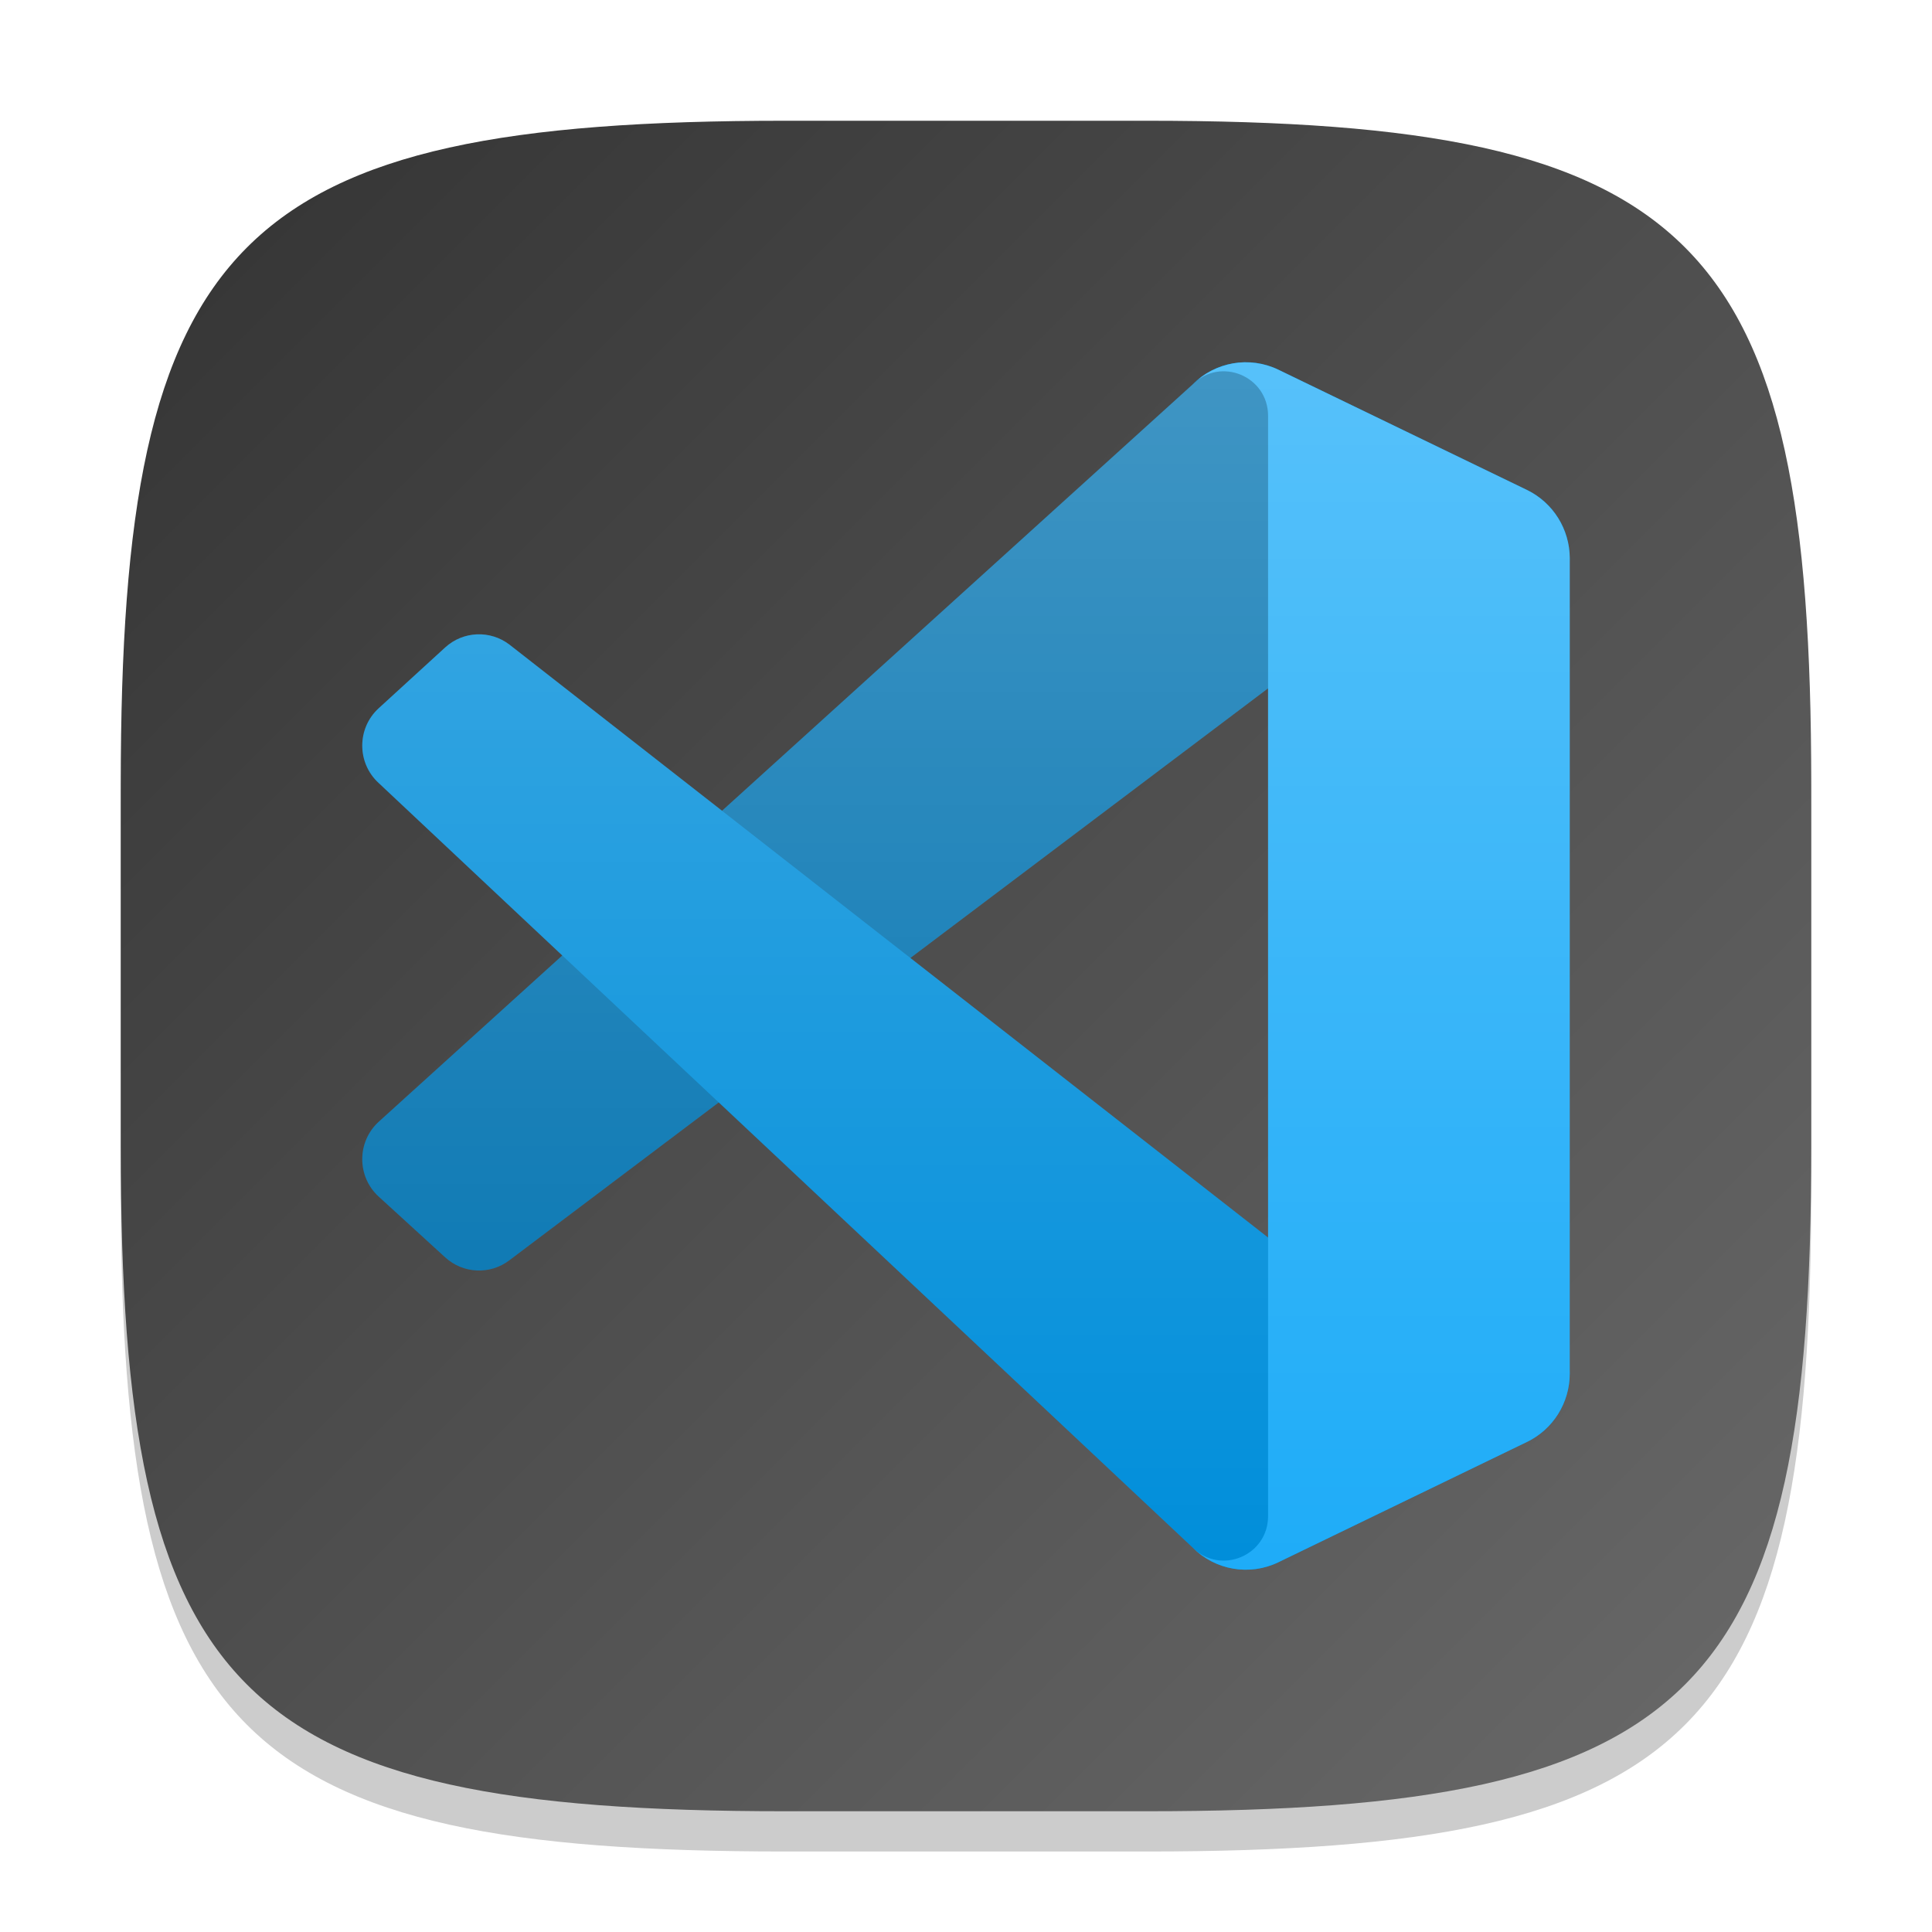
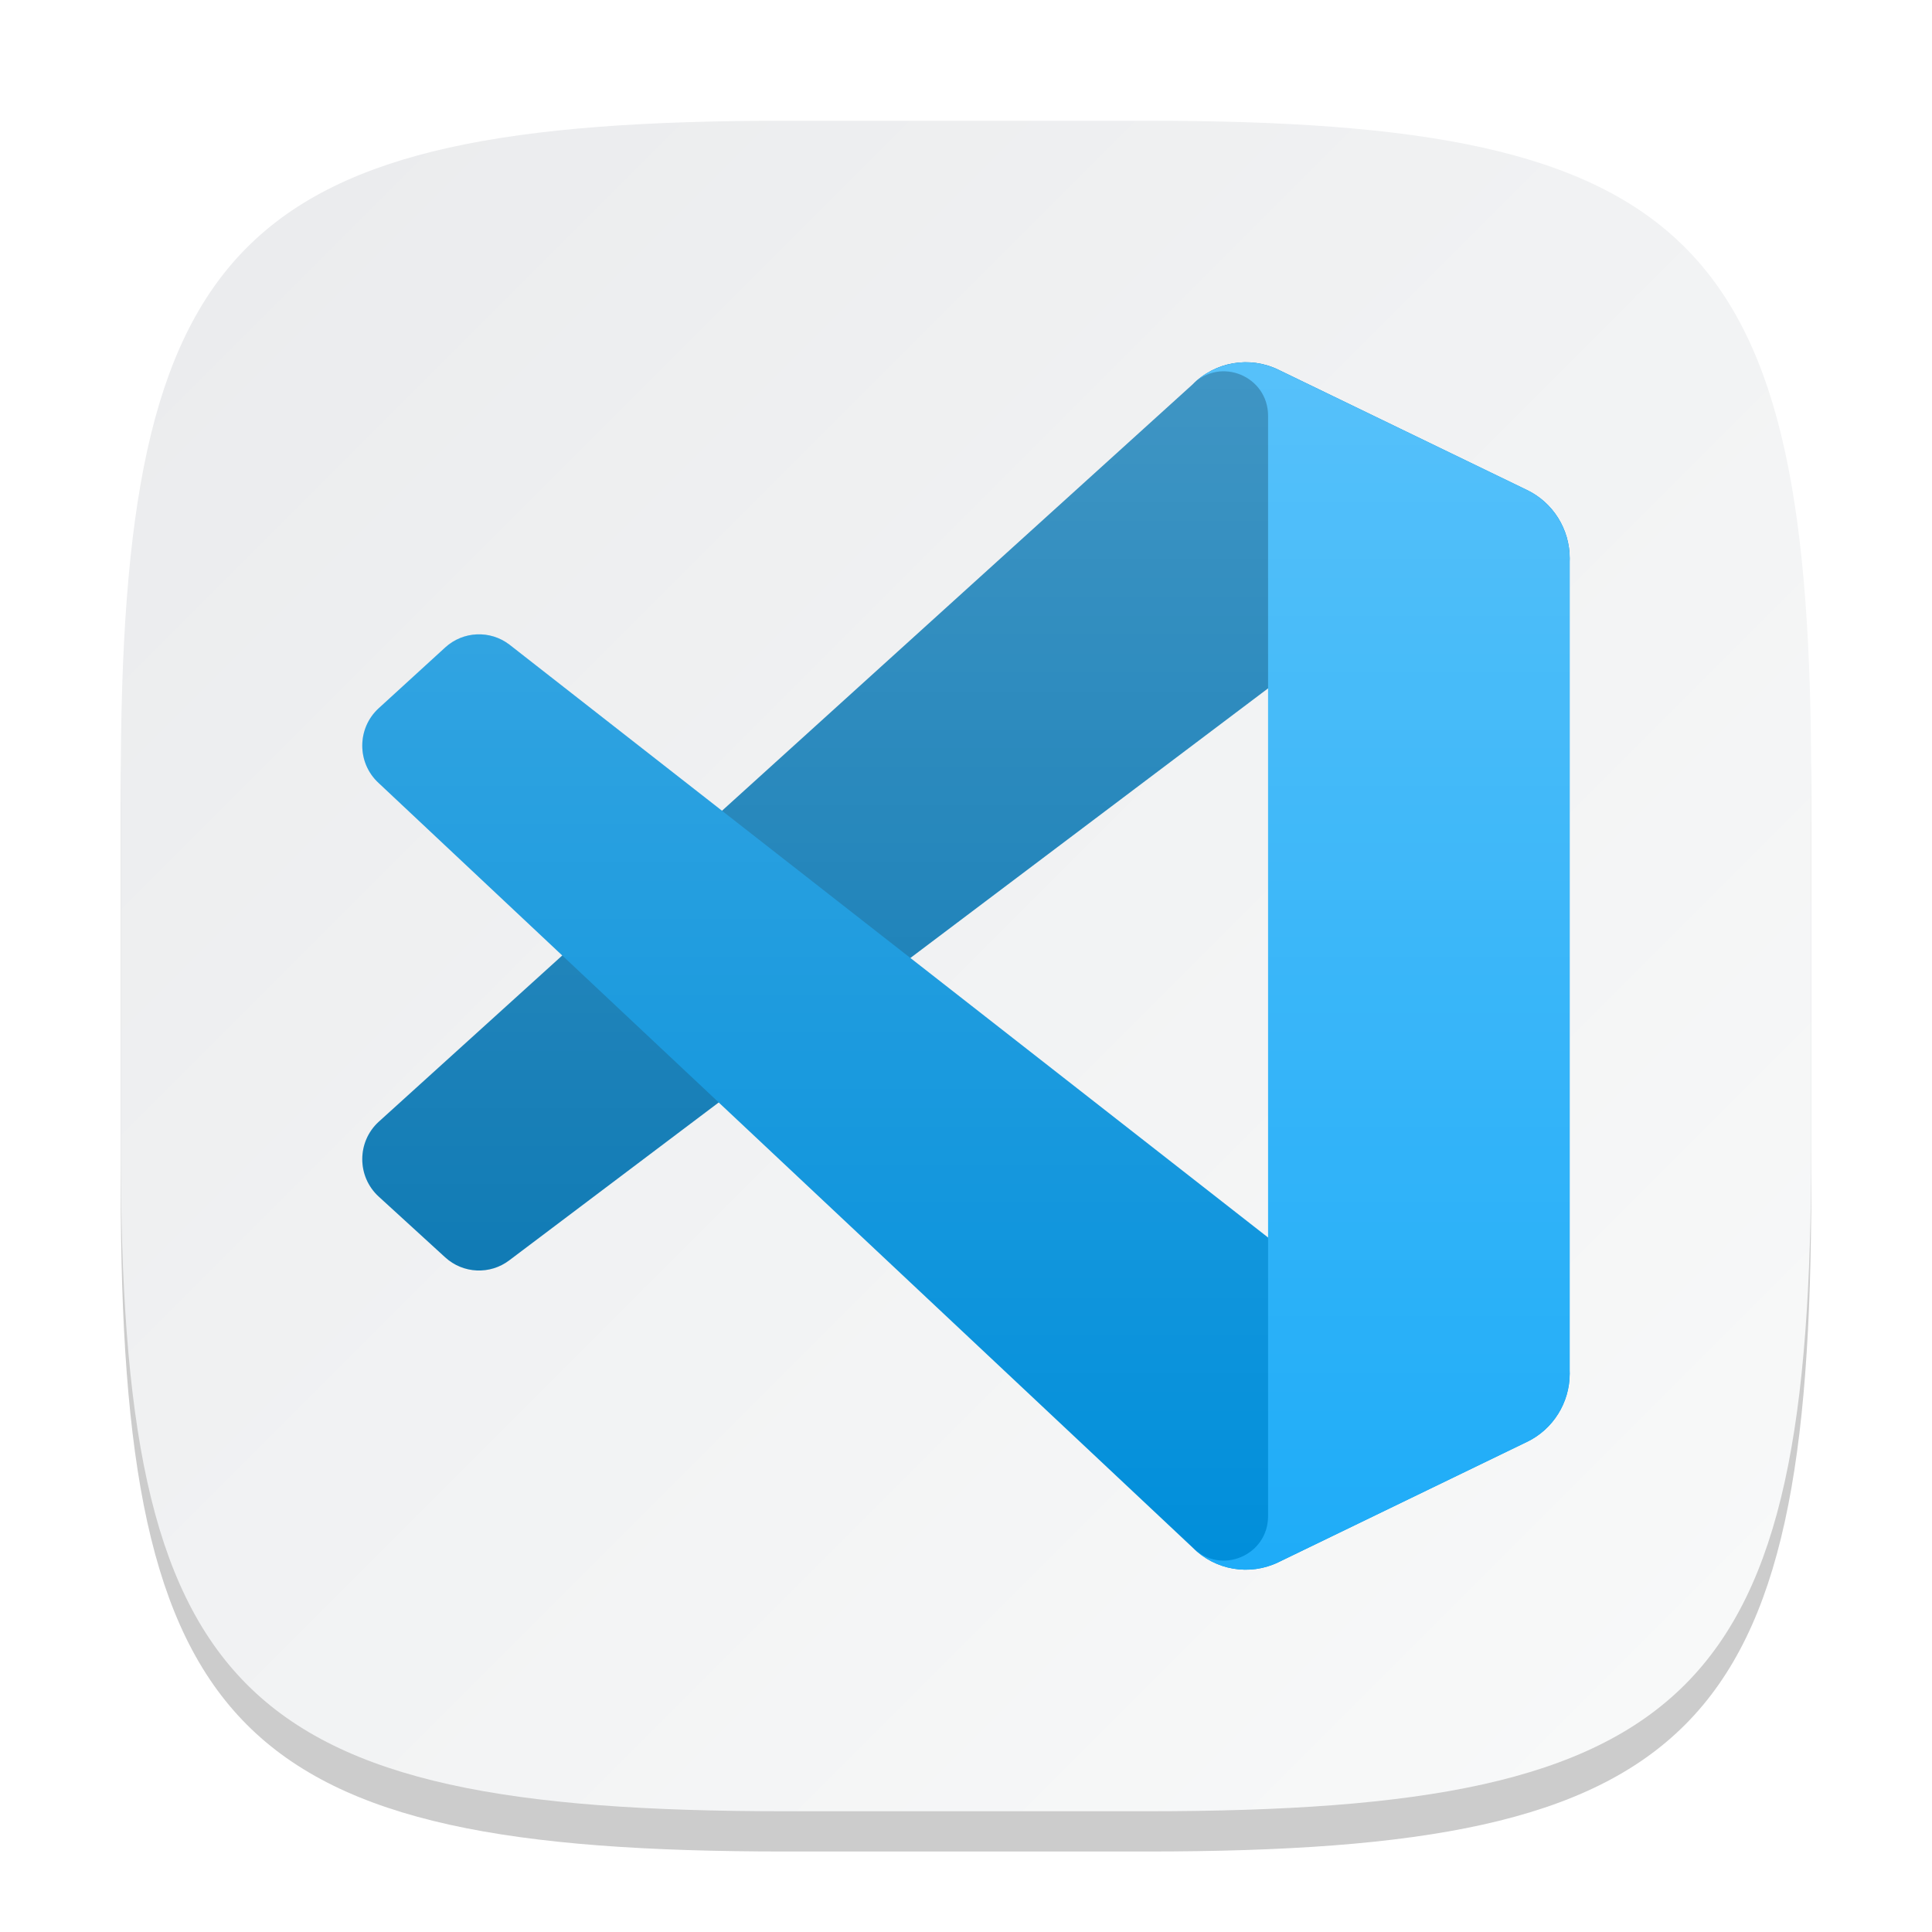
<svg xmlns="http://www.w3.org/2000/svg" xmlns:xlink="http://www.w3.org/1999/xlink" width="48" height="48" viewBox="0 0 48 48" version="1.1" id="svg5">
  <defs id="defs2">
    <linearGradient id="linearGradient2463">
      <stop style="stop-color:#ffffff;stop-opacity:1;" offset="0" id="stop2459" />
      <stop style="stop-color:#ffffff;stop-opacity:0;" offset="1" id="stop2461" />
    </linearGradient>
-     <linearGradient xlink:href="#linearGradient1768" id="linearGradient3500" x1="2" y1="2" x2="30" y2="30" gradientUnits="userSpaceOnUse" gradientTransform="scale(1.5)" />
+     <linearGradient xlink:href="#linearGradient1606" id="linearGradient3500" x1="2" y1="2" x2="30" y2="30" gradientUnits="userSpaceOnUse" gradientTransform="scale(1.5)" />
    <linearGradient xlink:href="#linearGradient2463" id="linearGradient2465" x1="26" y1="6" x2="26" y2="26" gradientUnits="userSpaceOnUse" gradientTransform="matrix(1.499948,0,0,1.499948,8.2487888e-4,3.0986255e-4)" />
-     <linearGradient id="linearGradient1768">
-       <stop style="stop-color:#333333;stop-opacity:1;" offset="0" id="stop1764" />
-       <stop style="stop-color:#6a6a6a;stop-opacity:1;" offset="1" id="stop1766" />
+     <linearGradient id="linearGradient1606">
+       <stop style="stop-color:#eaebed;stop-opacity:1;" offset="0" id="stop1602" />
+       <stop style="stop-color:#f9fafa;stop-opacity:1;" offset="1" id="stop1604" />
    </linearGradient>
  </defs>
  <path d="M 19.5,4 C 5.848,4 3,6.91 3,20.5 v 9 C 3,43.09 5.848,46 19.5,46 h 9 C 42.152,46 45,43.09 45,29.5 v -9 C 45,6.91 42.152,4 28.5,4" style="opacity:0.2;fill:#000000;stroke-width:1.5;stroke-linecap:round;stroke-linejoin:round" id="path563" />
  <path id="path530" style="fill:url(#linearGradient3500);fill-opacity:1.0;stroke-width:1.5;stroke-linecap:round;stroke-linejoin:round" d="M 19.5,3 C 5.848,3 3,5.91 3,19.5 v 9 C 3,42.09 5.848,45 19.5,45 h 9 C 42.152,45 45,42.09 45,28.5 v -9 C 45,5.91 42.152,3 28.5,3 Z" />
  <path d="M 37.938,12.178 31.761,9.187 C 31.046,8.84 30.192,8.986 29.63,9.551 L 9.408,27.871 c -0.544,0.499 -0.543,1.36 0.001,1.858 l 1.652,1.51 c 0.445,0.407 1.116,0.437 1.595,0.071 l 24.352,-18.357 c 0.817,-0.623 1.99,-0.037 1.99,0.994 v -0.072 c 0,-0.724 -0.412,-1.384 -1.061,-1.698 z" style="fill:#0072b0;stroke-width:1.5" id="path3815" />
  <path d="m 37.938,35.821 -6.177,2.992 c -0.715,0.346 -1.57,0.2 -2.131,-0.364 L 9.408,19.454 c -0.544,-0.499 -0.543,-1.36 0.001,-1.858 l 1.652,-1.51 c 0.445,-0.407 1.116,-0.437 1.595,-0.071 l 24.352,19.032 c 0.817,0.623 1.99,0.037 1.99,-0.994 v 0.072 c 0,0.724 -0.412,1.384 -1.061,1.698 z" style="fill:#008eda;stroke-width:1.5" id="path3843" />
  <path d="m 31.762,38.813 c -0.715,0.346 -1.57,0.2 -2.131,-0.365 0.691,0.695 1.874,0.203 1.874,-0.781 V 10.331 c 0,-0.984 -1.182,-1.476 -1.874,-0.781 0.561,-0.564 1.416,-0.711 2.131,-0.365 l 6.176,2.987 c 0.649,0.314 1.062,0.974 1.062,1.698 v 20.256 c 0,0.724 -0.413,1.385 -1.062,1.698 z" style="fill:#1eacf8;stroke-width:1.5" id="path3871" />
  <path d="m 30.92,9.001 c -0.19,0.003 -0.377,0.037 -0.557,0.097 -0.18,0.06 -0.353,0.146 -0.51,0.261 -0.031,0.023 -0.058,0.051 -0.088,0.076 -0.046,0.038 -0.092,0.074 -0.135,0.117 L 17.939,20.142 12.657,16.014 c -0.479,-0.366 -1.151,-0.337 -1.597,0.07 L 9.408,17.596 c -0.545,0.498 -0.544,1.359 0,1.857 l 4.561,4.286 -4.561,4.131 c -0.544,0.499 -0.545,1.362 0,1.86 l 1.652,1.509 c 0.445,0.407 1.117,0.439 1.597,0.073 l 5.203,-3.923 11.771,11.059 c 0.14,0.141 0.299,0.255 0.469,0.343 0.511,0.263 1.125,0.28 1.661,0.021 l 6.176,-2.985 c 0.164,-0.079 0.311,-0.183 0.442,-0.302 0.064,-0.058 0.123,-0.118 0.179,-0.185 v -0.003 c 0.055,-0.066 0.11,-0.135 0.155,-0.208 v -0.003 c 0.092,-0.148 0.162,-0.308 0.211,-0.478 0.024,-0.082 0.043,-0.166 0.056,-0.252 2.71e-4,-0.002 -2.66e-4,-0.004 0,-0.006 0.012,-0.087 0.02,-0.174 0.021,-0.264 v -0.003 -0.073 -20.103 -0.073 c 0,-0.001 1e-6,-0.002 0,-0.003 0,-0.089 -0.009,-0.178 -0.021,-0.264 -2.72e-4,-0.002 2.79e-4,-0.004 0,-0.006 -0.012,-0.086 -0.032,-0.169 -0.056,-0.252 C 38.827,13.014 38.638,12.711 38.379,12.475 38.248,12.356 38.101,12.253 37.937,12.174 L 31.761,9.186 c -0.089,-0.043 -0.18,-0.077 -0.272,-0.105 -0.186,-0.056 -0.379,-0.082 -0.568,-0.079 z m 0.583,8.103 v 13.64 l -8.883,-6.943 z" style="opacity:0.25;fill:url(#linearGradient2465);fill-opacity:1;stroke-width:1.5" id="path1332" />
</svg>
